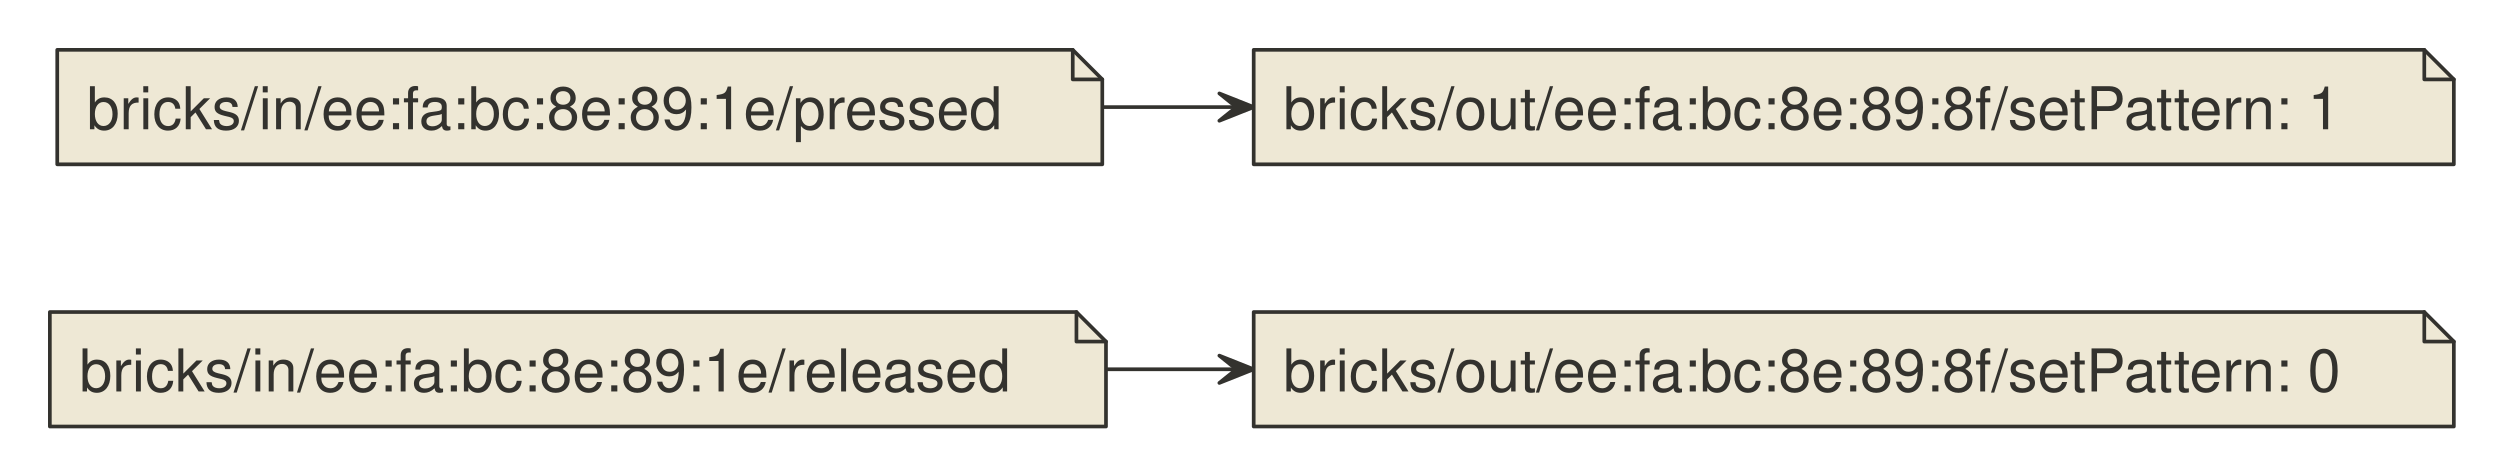
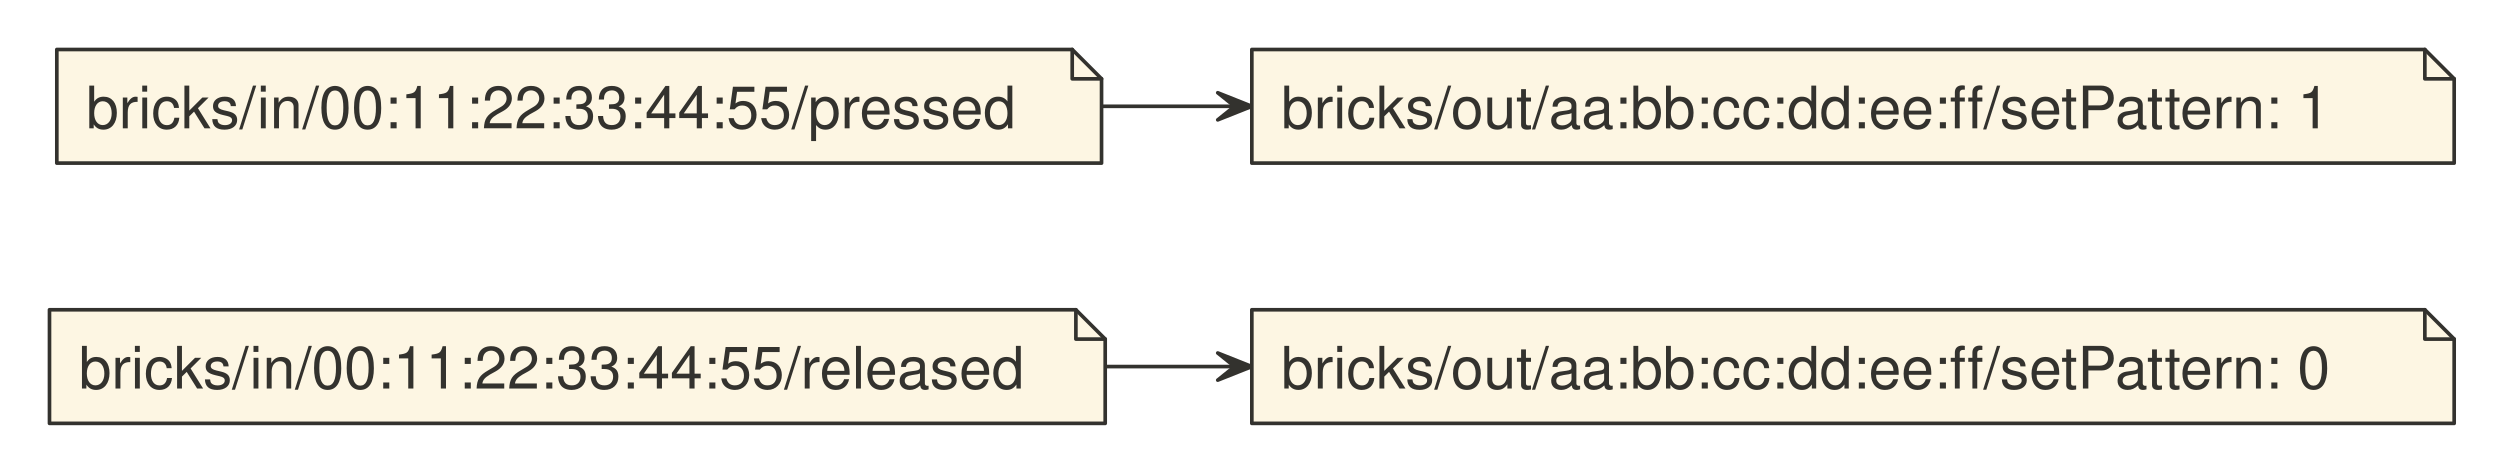
- <svg xmlns="http://www.w3.org/2000/svg" version="1.1" baseProfile="full" width="677" height="128" viewbox="0 0 677 128" style="font:bold normal 12pt Helvetica, Helvetica, sans-serif;;stroke-linejoin:round;stroke-linecap:round">
-   <rect x="0" y="0" height="128" width="677" style="stroke:none; fill:transparent;" />
-   <path d="M298 29 L319.5 29 L339.5 29 L339.5 29 " style="stroke:#33322E;fill:none;stroke-dasharray:none;stroke-width:1;" />
-   <path d="M330.2 32.7 L334.8 29 L330.2 25.3 L339.5 29 Z" style="stroke:#33322E;fill:#33322E;stroke-dasharray:none;stroke-width:1;" />
-   <path d="M299.5 100 L319.5 100 L339.5 100 L339.5 100 " style="stroke:#33322E;fill:none;stroke-dasharray:none;stroke-width:1;" />
-   <path d="M330.2 103.7 L334.8 100 L330.2 96.3 L339.5 100 Z" style="stroke:#33322E;fill:#33322E;stroke-dasharray:none;stroke-width:1;" />
-   <path d="M15.5 13.5 L290.5 13.5 L298.5 21.5 L298.5 44.5 L15.5 44.5 L15.5 13.5 Z" data-name="bricks/in/ee:fa:bc:8e:89:1e/pressed" style="stroke:#33322E;fill:#eee8d5;stroke-dasharray:none;stroke-width:1;" />
-   <path d="M290.5 13.5 L290.5 21.5 L298.5 21.5" data-name="bricks/in/ee:fa:bc:8e:89:1e/pressed" style="stroke:#33322E;fill:none;stroke-dasharray:none;stroke-width:1;" />
-   <text x="23.5" y="35" style="fill: #33322E;font:normal  12pt Helvetica, Helvetica, sans-serif;" data-name="bricks/in/ee:fa:bc:8e:89:1e/pressed">bricks/in/ee:fa:bc:8e:89:1e/pressed</text>
-   <path d="M339.5 13.5 L656.5 13.5 L664.5 21.5 L664.5 44.5 L339.5 44.5 L339.5 13.5 Z" data-name="bricks/out/ee:fa:bc:8e:89:8f/setPattern: 1" style="stroke:#33322E;fill:#eee8d5;stroke-dasharray:none;stroke-width:1;" />
-   <path d="M656.5 13.5 L656.5 21.5 L664.5 21.5" data-name="bricks/out/ee:fa:bc:8e:89:8f/setPattern: 1" style="stroke:#33322E;fill:none;stroke-dasharray:none;stroke-width:1;" />
-   <text x="347.5" y="35" style="fill: #33322E;font:normal  12pt Helvetica, Helvetica, sans-serif;" data-name="bricks/out/ee:fa:bc:8e:89:8f/setPattern: 1">bricks/out/ee:fa:bc:8e:89:8f/setPattern: 1</text>
-   <path d="M13.5 84.5 L291.5 84.5 L299.5 92.5 L299.5 115.5 L13.5 115.5 L13.5 84.5 Z" data-name="bricks/in/ee:fa:bc:8e:89:1e/released" style="stroke:#33322E;fill:#eee8d5;stroke-dasharray:none;stroke-width:1;" />
-   <path d="M291.5 84.5 L291.5 92.5 L299.5 92.5" data-name="bricks/in/ee:fa:bc:8e:89:1e/released" style="stroke:#33322E;fill:none;stroke-dasharray:none;stroke-width:1;" />
-   <text x="21.5" y="106" style="fill: #33322E;font:normal  12pt Helvetica, Helvetica, sans-serif;" data-name="bricks/in/ee:fa:bc:8e:89:1e/released">bricks/in/ee:fa:bc:8e:89:1e/released</text>
-   <path d="M339.5 84.5 L656.5 84.5 L664.5 92.5 L664.5 115.5 L339.5 115.5 L339.5 84.5 Z" data-name="bricks/out/ee:fa:bc:8e:89:8f/setPattern: 0" style="stroke:#33322E;fill:#eee8d5;stroke-dasharray:none;stroke-width:1;" />
-   <path d="M656.5 84.5 L656.5 92.5 L664.5 92.5" data-name="bricks/out/ee:fa:bc:8e:89:8f/setPattern: 0" style="stroke:#33322E;fill:none;stroke-dasharray:none;stroke-width:1;" />
-   <text x="347.5" y="106" style="fill: #33322E;font:normal  12pt Helvetica, Helvetica, sans-serif;" data-name="bricks/out/ee:fa:bc:8e:89:8f/setPattern: 0">bricks/out/ee:fa:bc:8e:89:8f/setPattern: 0</text>
+ <svg xmlns="http://www.w3.org/2000/svg" version="1.1" baseProfile="full" width="682" height="128" viewbox="0 0 682 128" style="font:bold normal 12pt Helvetica, Helvetica, sans-serif;;stroke-linejoin:round;stroke-linecap:round">
+   <rect x="0" y="0" height="128" width="682" style="stroke:none; fill:transparent;" />
+   <path d="M300 29 L321.5 29 L341.5 29 L341.5 29 " style="stroke:#33322E;fill:none;stroke-dasharray:none;stroke-width:1;" />
+   <path d="M332.2 32.7 L336.8 29 L332.2 25.3 L341.5 29 Z" style="stroke:#33322E;fill:#33322E;stroke-dasharray:none;stroke-width:1;" />
+   <path d="M301.5 100 L321.5 100 L341.5 100 L341.5 100 " style="stroke:#33322E;fill:none;stroke-dasharray:none;stroke-width:1;" />
+   <path d="M332.2 103.7 L336.8 100 L332.2 96.3 L341.5 100 Z" style="stroke:#33322E;fill:#33322E;stroke-dasharray:none;stroke-width:1;" />
+   <path d="M15.5 13.5 L292.5 13.5 L300.5 21.5 L300.5 44.5 L15.5 44.5 L15.5 13.5 Z" data-name="bricks/in/00:11:22:33:44:55/pressed" style="stroke:#33322E;fill:#fdf6e3;stroke-dasharray:none;stroke-width:1;" />
+   <path d="M292.5 13.5 L292.5 21.5 L300.5 21.5" data-name="bricks/in/00:11:22:33:44:55/pressed" style="stroke:#33322E;fill:none;stroke-dasharray:none;stroke-width:1;" />
+   <text x="23.5" y="35" style="fill: #33322E;font:normal  12pt Helvetica, Helvetica, sans-serif;" data-name="bricks/in/00:11:22:33:44:55/pressed">bricks/in/00:11:22:33:44:55/pressed</text>
+   <path d="M341.5 13.5 L661.5 13.5 L669.5 21.5 L669.5 44.5 L341.5 44.5 L341.5 13.5 Z" data-name="bricks/out/aa:bb:cc:dd:ee:ff/setPattern: 1" style="stroke:#33322E;fill:#fdf6e3;stroke-dasharray:none;stroke-width:1;" />
+   <path d="M661.5 13.5 L661.5 21.5 L669.5 21.5" data-name="bricks/out/aa:bb:cc:dd:ee:ff/setPattern: 1" style="stroke:#33322E;fill:none;stroke-dasharray:none;stroke-width:1;" />
+   <text x="349.5" y="35" style="fill: #33322E;font:normal  12pt Helvetica, Helvetica, sans-serif;" data-name="bricks/out/aa:bb:cc:dd:ee:ff/setPattern: 1">bricks/out/aa:bb:cc:dd:ee:ff/setPattern: 1</text>
+   <path d="M13.5 84.5 L293.5 84.5 L301.5 92.5 L301.5 115.5 L13.5 115.5 L13.5 84.5 Z" data-name="bricks/in/00:11:22:33:44:55/released" style="stroke:#33322E;fill:#fdf6e3;stroke-dasharray:none;stroke-width:1;" />
+   <path d="M293.5 84.5 L293.5 92.5 L301.5 92.5" data-name="bricks/in/00:11:22:33:44:55/released" style="stroke:#33322E;fill:none;stroke-dasharray:none;stroke-width:1;" />
+   <text x="21.5" y="106" style="fill: #33322E;font:normal  12pt Helvetica, Helvetica, sans-serif;" data-name="bricks/in/00:11:22:33:44:55/released">bricks/in/00:11:22:33:44:55/released</text>
+   <path d="M341.5 84.5 L661.5 84.5 L669.5 92.5 L669.5 115.5 L341.5 115.5 L341.5 84.5 Z" data-name="bricks/out/aa:bb:cc:dd:ee:ff/setPattern: 0" style="stroke:#33322E;fill:#fdf6e3;stroke-dasharray:none;stroke-width:1;" />
+   <path d="M661.5 84.5 L661.5 92.5 L669.5 92.5" data-name="bricks/out/aa:bb:cc:dd:ee:ff/setPattern: 0" style="stroke:#33322E;fill:none;stroke-dasharray:none;stroke-width:1;" />
+   <text x="349.5" y="106" style="fill: #33322E;font:normal  12pt Helvetica, Helvetica, sans-serif;" data-name="bricks/out/aa:bb:cc:dd:ee:ff/setPattern: 0">bricks/out/aa:bb:cc:dd:ee:ff/setPattern: 0</text>
</svg>
